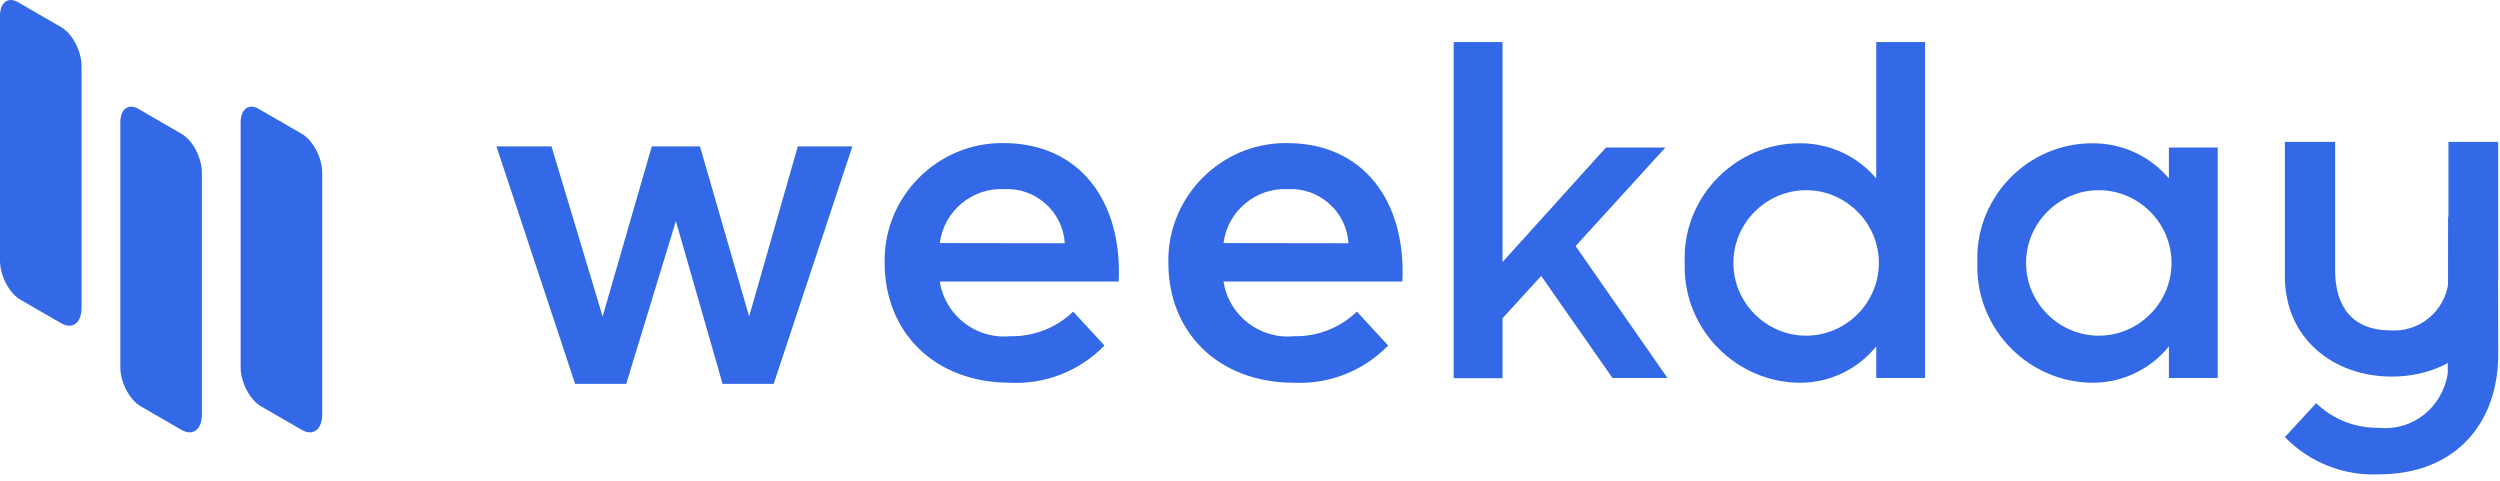
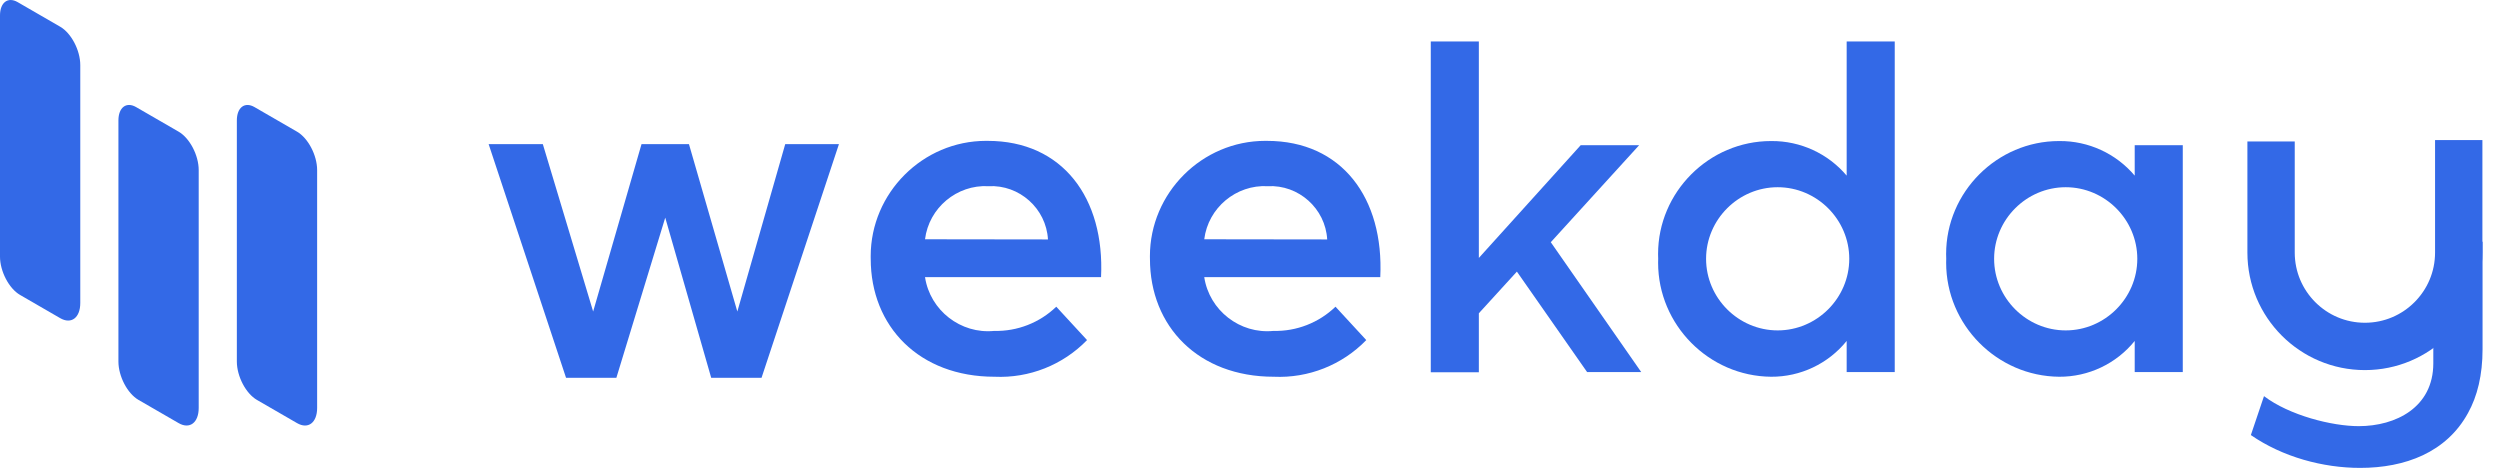
- <svg xmlns="http://www.w3.org/2000/svg" width="100%" height="100%" viewBox="0 0 312 60" version="1.1" xml:space="preserve" style="fill-rule:evenodd;clip-rule:evenodd;stroke-linejoin:round;stroke-miterlimit:2;">
-   <g transform="matrix(1,0,0,1,-582.988,-562.745)">
+ <svg xmlns="http://www.w3.org/2000/svg" width="100%" height="100%" viewBox="0 0 317 60" version="1.1" xml:space="preserve" style="fill-rule:evenodd;clip-rule:evenodd;stroke-linecap:square;stroke-linejoin:round;stroke-miterlimit:1.5;">
+   <g transform="matrix(1,0,0,1,-594.111,-720.392)">
    <g transform="matrix(1.5,0,0,1.5,0,0)">
-       <g transform="matrix(0.254799,0.147315,-4.31806e-17,0.924959,354.471,164.107)">
-         <path d="M160.809,208.518C160.809,207.167 157.825,206.071 154.15,206.071L140.034,206.071C136.8,206.071 134.174,207.036 134.174,208.224L134.174,230.257C134.174,231.608 137.158,232.705 140.833,232.705L154.15,232.705C157.825,232.705 160.809,231.608 160.809,230.257L160.809,208.518Z" style="fill:rgb(51,105,231);" />
-       </g>
-       <g transform="matrix(0.254799,0.147315,-4.31806e-17,0.924959,364.482,172.979)">
-         <path d="M160.809,208.518C160.809,207.167 157.825,206.071 154.15,206.071L140.034,206.071C136.8,206.071 134.174,207.036 134.174,208.224L134.174,230.257C134.174,231.608 137.158,232.705 140.833,232.705L154.15,232.705C157.825,232.705 160.809,231.608 160.809,230.257L160.809,208.518Z" style="fill:rgb(51,105,231);" />
-       </g>
-       <g transform="matrix(0.254799,0.147315,-4.31806e-17,0.924959,374.493,172.98)">
-         <path d="M160.809,208.518C160.809,207.167 157.825,206.071 154.15,206.071L140.034,206.071C136.8,206.071 134.174,207.036 134.174,208.224L134.174,230.257C134.174,231.608 137.158,232.705 140.833,232.705L154.15,232.705C157.825,232.705 160.809,231.608 160.809,230.257L160.809,208.518Z" style="fill:rgb(51,105,231);" />
-       </g>
-       <g transform="matrix(1.12591,0,0,1.12591,-56.3765,-50.3598)">
-         <g transform="matrix(1.29829,0,0,1.29829,442.645,381.047)">
+       <g transform="matrix(1,0,0,1,7.41517,105.098)">
+         <g transform="matrix(0.254799,0.147315,-4.31806e-17,0.924959,354.471,164.107)">
+           <path d="M160.809,208.518C160.809,207.167 157.825,206.071 154.15,206.071L140.034,206.071C136.8,206.071 134.174,207.036 134.174,208.224L134.174,230.257C134.174,231.608 137.158,232.705 140.833,232.705L154.15,232.705C157.825,232.705 160.809,231.608 160.809,230.257L160.809,208.518Z" style="fill:rgb(51,105,231);" />
+         </g>
+         <g transform="matrix(0.254799,0.147315,-4.31806e-17,0.924959,364.482,172.979)">
+           <path d="M160.809,208.518C160.809,207.167 157.825,206.071 154.15,206.071L140.034,206.071C136.8,206.071 134.174,207.036 134.174,208.224L134.174,230.257C134.174,231.608 137.158,232.705 140.833,232.705L154.15,232.705C157.825,232.705 160.809,231.608 160.809,230.257L160.809,208.518Z" style="fill:rgb(51,105,231);" />
+         </g>
+         <g transform="matrix(0.254799,0.147315,-4.31806e-17,0.924959,374.493,172.98)">
+           <path d="M160.809,208.518C160.809,207.167 157.825,206.071 154.15,206.071L140.034,206.071C136.8,206.071 134.174,207.036 134.174,208.224L134.174,230.257C134.174,231.608 137.158,232.705 140.833,232.705L154.15,232.705C157.825,232.705 160.809,231.608 160.809,230.257L160.809,208.518Z" style="fill:rgb(51,105,231);" />
+         </g>
+         <g transform="matrix(1.46176,0,0,1.46176,442.004,378.667)">
          <path d="M21,16.74C22.335,16.772 23.629,16.267 24.59,15.34L26.37,17.27C24.974,18.71 23.024,19.483 21.02,19.39C16.67,19.39 13.86,16.49 13.86,12.57C13.859,12.52 13.858,12.469 13.858,12.419C13.858,8.76 16.869,5.749 20.528,5.749C20.562,5.749 20.596,5.749 20.63,5.75C24.95,5.75 27.4,9.05 27.18,13.63L17,13.63C17.292,15.554 19.063,16.931 21,16.74ZM24.11,11.45C24.009,9.663 22.457,8.274 20.67,8.37C18.841,8.272 17.227,9.622 17,11.44L24.11,11.45Z" style="fill:rgb(51,105,231);fill-rule:nonzero;" />
        </g>
-         <g transform="matrix(1.29829,0,0,1.29829,463.61,381.047)">
+         <g transform="matrix(1.46176,0,0,1.46176,465.608,378.667)">
          <path d="M21,16.74C22.335,16.772 23.629,16.267 24.59,15.34L26.37,17.27C24.974,18.71 23.024,19.483 21.02,19.39C16.67,19.39 13.86,16.49 13.86,12.57C13.859,12.52 13.858,12.469 13.858,12.419C13.858,8.76 16.869,5.749 20.528,5.749C20.562,5.749 20.596,5.749 20.63,5.75C24.95,5.75 27.4,9.05 27.18,13.63L17,13.63C17.292,15.554 19.063,16.931 21,16.74ZM24.11,11.45C24.009,9.663 22.457,8.274 20.67,8.37C18.841,8.272 17.227,9.622 17,11.44L24.11,11.45Z" style="fill:rgb(51,105,231);fill-rule:nonzero;" />
        </g>
-         <g transform="matrix(1.29829,0,0,1.29829,462.403,381.047)">
+         <g transform="matrix(1.46176,0,0,1.46176,464.25,378.667)">
          <path d="M44.18,12.57C44.176,12.477 44.174,12.383 44.174,12.29C44.174,8.708 47.122,5.76 50.704,5.76C50.713,5.76 50.721,5.76 50.73,5.76C52.404,5.748 54,6.481 55.08,7.76L55.08,0L57.86,0L57.86,19.12L55.08,19.12L55.08,17.32C54.015,18.638 52.405,19.401 50.71,19.39C47.116,19.359 44.176,16.394 44.176,12.8C44.176,12.723 44.177,12.647 44.18,12.57ZM55.23,12.57C55.23,10.299 53.361,8.43 51.09,8.43C48.819,8.43 46.95,10.299 46.95,12.57C46.95,14.841 48.819,16.71 51.09,16.71C53.361,16.71 55.23,14.841 55.23,12.57Z" style="fill:rgb(51,105,231);fill-rule:nonzero;" />
        </g>
-         <g transform="matrix(1.29829,0,0,1.29829,484.029,381.047)">
+         <g transform="matrix(1.46176,0,0,1.46176,488.599,378.667)">
          <path d="M44.18,12.57C44.176,12.477 44.174,12.383 44.174,12.29C44.174,8.708 47.122,5.76 50.704,5.76C50.713,5.76 50.721,5.76 50.73,5.76C52.404,5.748 54,6.481 55.08,7.76L55.08,6L57.86,6L57.86,19.12L55.08,19.12L55.08,17.32C54.015,18.638 52.405,19.401 50.71,19.39C47.116,19.359 44.176,16.394 44.176,12.8C44.176,12.723 44.177,12.647 44.18,12.57ZM55.23,12.57C55.23,10.299 53.361,8.43 51.09,8.43C48.819,8.43 46.95,10.299 46.95,12.57C46.95,14.841 48.819,16.71 51.09,16.71C53.361,16.71 55.23,14.841 55.23,12.57Z" style="fill:rgb(51,105,231);fill-rule:nonzero;" />
        </g>
-         <g transform="matrix(1.29829,0,0,1.29829,387.361,381.047)">
+         <g transform="matrix(1.46176,0,0,1.46176,379.759,378.667)">
          <path d="M93.81,13.31L91.61,15.72L91.61,19.13L88.83,19.13L88.83,0L91.61,0L91.61,12.52L97.5,6L100.88,6L95.77,11.61L101,19.12L97.87,19.12L93.81,13.31Z" style="fill:rgb(51,105,231);fill-rule:nonzero;" />
        </g>
-         <g transform="matrix(1,0,0,1,-7.16971,57.6618)">
-           <g transform="matrix(-1.29829,0,0,-1.29829,625.807,355.581)">
-             <path d="M35.92,5.76C32.62,5.76 29.86,7.91 29.86,11.47L29.86,19.12L32.69,19.12L32.69,11.82C32.678,11.708 32.671,11.595 32.671,11.482C32.671,9.781 34.071,8.382 35.771,8.382C35.848,8.382 35.924,8.384 36,8.39C38.1,8.39 39.14,9.68 39.14,11.82L39.14,19.12L42,19.12L42,11.47C42,7.91 39.22,5.76 35.92,5.76Z" style="fill:rgb(51,105,231);fill-rule:nonzero;" />
-           </g>
-           <g transform="matrix(0.666667,0,0,0.666667,0.0453984,-15.0906)">
-             <path d="M880.471,527.089C880.471,527.089 880.496,542.341 880.496,542.344C880.496,549.978 875.741,555.626 867.27,555.626C863.368,555.807 859.57,554.302 856.851,551.497L860.317,547.739C862.189,549.544 864.709,550.527 867.309,550.465C871.081,550.838 874.339,548.156 874.907,544.409L874.957,527.089L880.471,527.089Z" style="fill:rgb(51,105,231);fill-rule:nonzero;" />
-           </g>
+         <g transform="matrix(0.66814,0,0,0.66814,84.8553,-108.01)">
+           <path d="M765.78,743.88L765.78,755.12C765.78,761.672 760.461,766.992 753.909,766.992C747.357,766.992 742.037,761.672 742.037,755.12L742.037,744.058" style="fill:none;stroke:rgb(51,105,231);stroke-width:5.99px;" />
        </g>
-         <g transform="matrix(36.3289,0,0,36.3289,430.862,406.301)">
+         <g transform="matrix(39.6465,0,0,39.6465,576.236,405.756)">
+           <path d="M0.562,-0.257C0.562,-0.257 0.44,-0.104 0.457,-0.055L0.457,0.003C0.457,0.097 0.377,0.137 0.298,0.137C0.241,0.137 0.15,0.114 0.096,0.073L0.068,0.156C0.136,0.203 0.222,0.226 0.301,0.226C0.397,0.226 0.485,0.193 0.531,0.109C0.551,0.073 0.562,0.028 0.562,-0.027L0.562,-0.257Z" style="fill:rgb(51,105,231);fill-rule:nonzero;" />
+         </g>
+         <g transform="matrix(40.9032,0,0,40.9032,428.737,407.101)">
          <path d="M0.346,-0.483L0.246,-0.137L0.142,-0.483L0.03,-0.483L0.19,-0L0.294,-0L0.395,-0.331L0.49,-0L0.594,-0L0.754,-0.483L0.643,-0.483L0.544,-0.137L0.444,-0.483L0.346,-0.483Z" style="fill:rgb(51,105,231);fill-rule:nonzero;" />
        </g>
      </g>
    </g>
  </g>
</svg>
